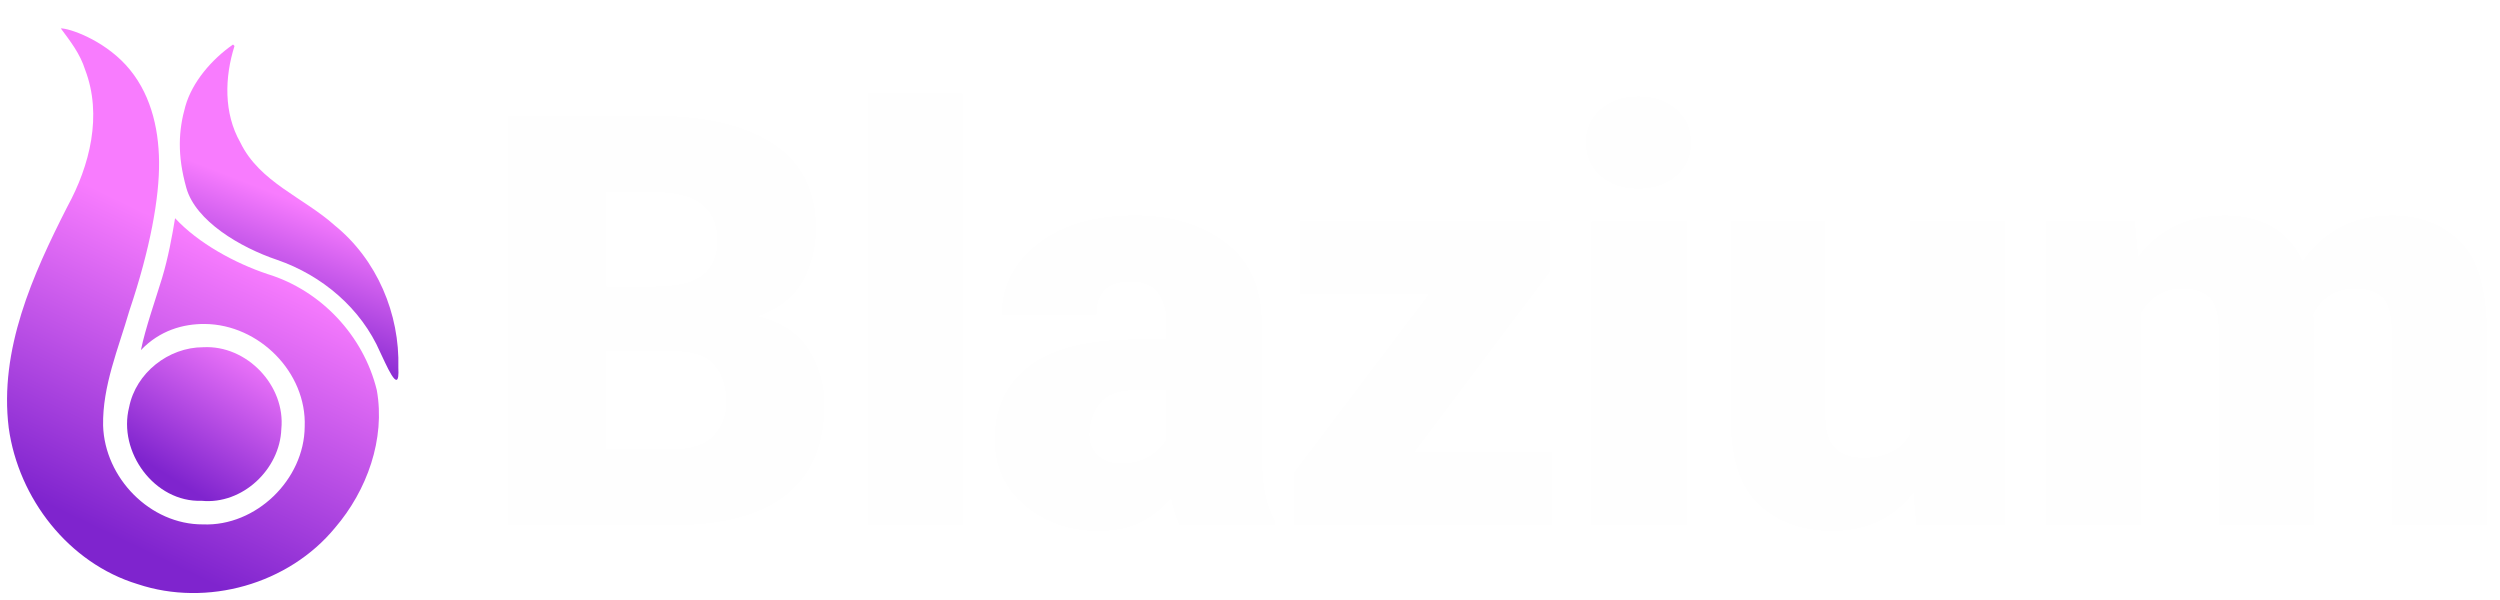
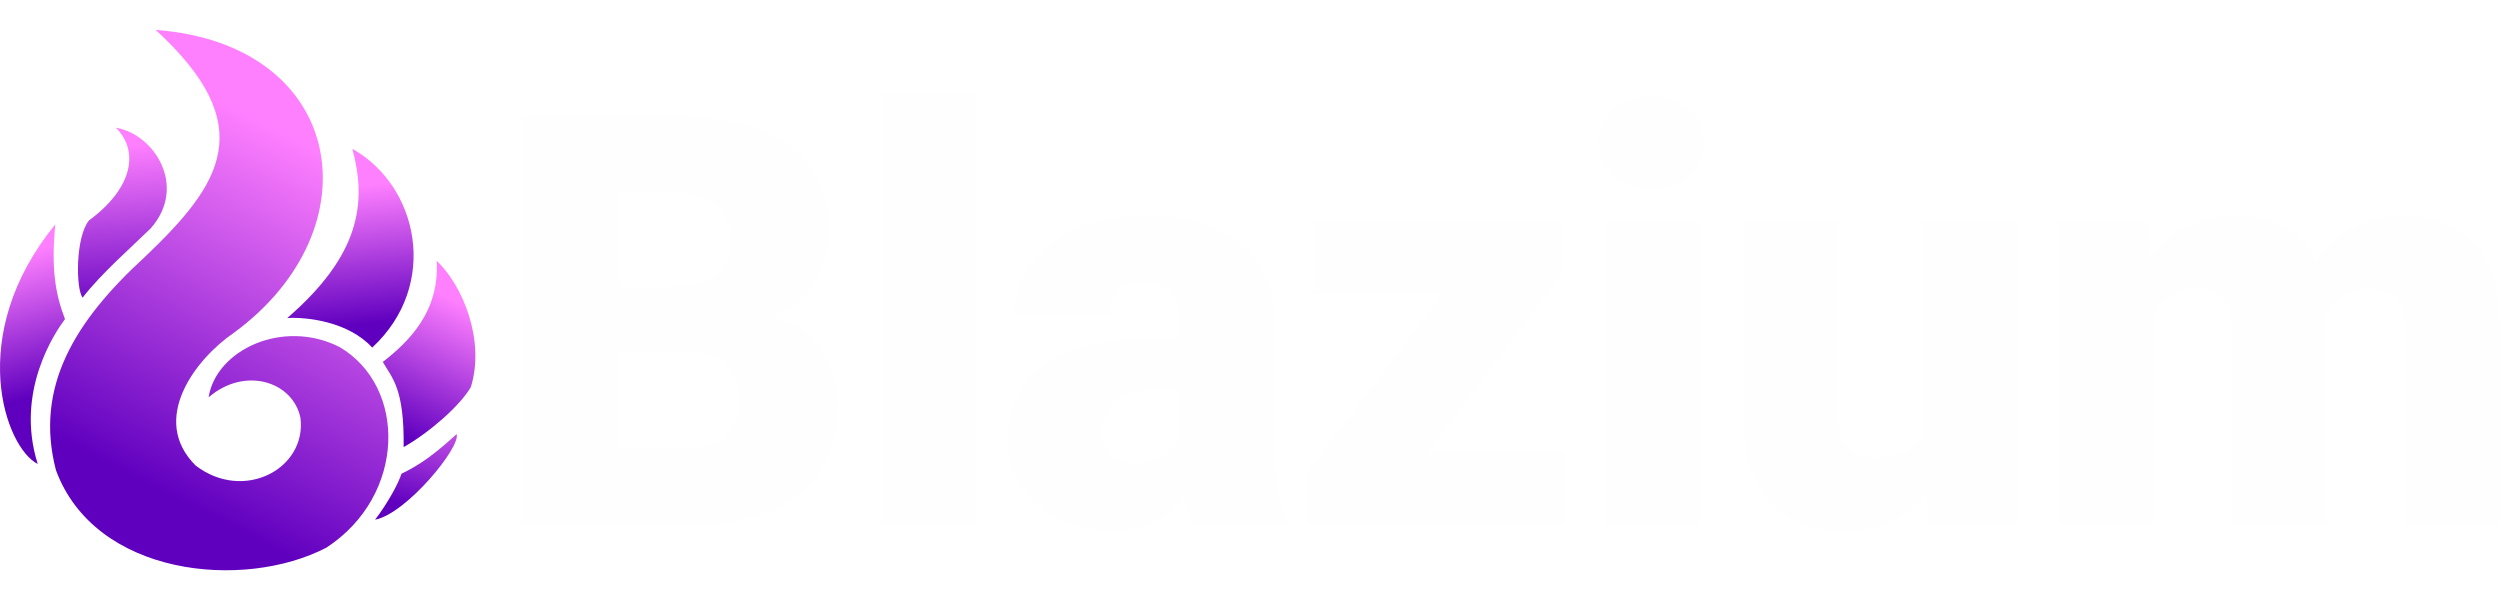
<svg xmlns="http://www.w3.org/2000/svg" xmlns:xlink="http://www.w3.org/1999/xlink" xml:space="preserve" width="100" height="24" stroke-linejoin="round">
  <defs>
+     <linearGradient xlink:href="#a" id="b" x1="345.488" x2="326.393" y1="537.545" y2="278.277" gradientTransform="translate(25.645)" gradientUnits="userSpaceOnUse" />
    <linearGradient id="a">
-       <stop offset=".045" stop-color="#7f24ce" />
-       <stop offset="1" stop-color="#f87cfe" />
+       <stop offset="0" stop-color="#6000bf" />
+       <stop offset="1" stop-color="#ff80ff" />
    </linearGradient>
-     <linearGradient xlink:href="#a" id="d" x1="269.585" x2="488.27" y1="847.204" y2="393.079" gradientTransform="translate(-5.053 -.744)scale(.02539)" gradientUnits="userSpaceOnUse" />
-     <linearGradient xlink:href="#a" id="c" x1="496.519" x2="635.831" y1="813.477" y2="589.778" gradientTransform="translate(-5.053 -.744)scale(.02539)" gradientUnits="userSpaceOnUse" />
-     <linearGradient xlink:href="#a" id="b" x1="635.831" x2="721.822" y1="589.778" y2="368.408" gradientTransform="translate(-5.053 -.744)scale(.02539)" gradientUnits="userSpaceOnUse" />
+     <linearGradient xlink:href="#a" id="c" x1="628.385" x2="605.516" y1="554.552" y2="345.675" gradientTransform="translate(25.645)" gradientUnits="userSpaceOnUse" />
+     <linearGradient xlink:href="#a" id="d" x1="711.173" x2="813.123" y1="702.796" y2="513.799" gradientTransform="translate(25.645)" gradientUnits="userSpaceOnUse" />
+     <linearGradient xlink:href="#a" id="e" x1="263.133" x2="199.507" y1="648.504" y2="445.445" gradientTransform="translate(25.645)" gradientUnits="userSpaceOnUse" />
+     <linearGradient xlink:href="#a" id="f" x1="760.851" x2="818.785" y1="829.706" y2="638.514" gradientTransform="translate(25.645)" gradientUnits="userSpaceOnUse" />
+     <linearGradient xlink:href="#a" id="g" x1="447.231" x2="722.686" y1="825.105" y2="341.161" gradientTransform="translate(25.645)" gradientUnits="userSpaceOnUse" />
  </defs>
-   <path fill="url(#b)" d="m 9.321,1.781 c -0.851,0.591 -1.63,1.497 -1.905,2.464 -0.274,0.966 -0.334,1.946 0.038,3.272 0.372,1.326 2.157,2.381 3.632,2.878 1.799,0.62 3.358,1.937 4.123,3.698 0.178,0.348 0.792,1.866 0.725,0.616 0.061,-2.157 -0.856,-4.325 -2.544,-5.692 C 12.143,7.897 10.382,7.291 9.612,5.697 8.945,4.527 8.984,3.093 9.38,1.84 l -0.03,-0.03 z" paint-order="stroke fill markers" style="mix-blend-mode:normal" />
-   <path fill="url(#c)" d="m 8.128,13.889 c 1.744,-0.096 3.303,1.539 3.125,3.277 -0.06,1.609 -1.556,3.024 -3.185,2.866 -1.893,0.069 -3.358,-1.962 -2.903,-3.745 0.27,-1.372 1.576,-2.398 2.964,-2.398 z" paint-order="stroke fill markers" style="mix-blend-mode:normal" />
-   <path fill="url(#d)" d="M 2.432,1.136 C 2.821,1.661 3.202,2.146 3.405,2.789 4.1,4.611 3.596,6.62 2.691,8.272 1.306,10.992 -0.038,13.992 0.349,17.116 c 0.391,2.822 2.398,5.412 5.159,6.25 2.772,0.925 6.037,0.004 7.896,-2.258 1.275,-1.487 2.018,-3.546 1.668,-5.503 C 14.541,13.429 12.845,11.618 10.7,10.962 9.4,10.528 7.931,9.73 7.003,8.728 6.886,9.439 6.727,10.318 6.48,11.131 6.233,11.945 5.81,13.145 5.637,14.004 6.39,13.215 7.325,12.953 8.19,12.959 10.363,12.976 12.274,14.902 12.188,17.068 12.171,19.183 10.243,21.061 8.118,20.976 6.001,20.986 4.187,19.112 4.124,17.022 4.095,15.436 4.74,13.933 5.174,12.431 6.016,9.936 6.377,7.893 6.363,6.475 6.349,5.057 5.993,3.642 5.027,2.593 4.096,1.583 2.774,1.129 2.432,1.136" paint-order="stroke fill markers" style="mix-blend-mode:normal" />
-   <path fill="#fefefe" d="M32.98 16.164q0 4.848-6.154 4.848h-6.524V4.634h5.883q3.026 0 4.736 1.114 1.72 1.113 1.72 3.408 0 1.113-.517 2.07-.517.944-1.788 1.428 1.45.371 2.047 1.384.596 1 .596 2.126zm-8.73-8.482v3.78h1.912q1.373 0 1.947-.461.585-.462.585-1.373 0-1.946-2.509-1.946zm4.803 8.425q0-.945-.472-1.496-.472-.562-1.597-.562H24.25v3.926h2.576q1.204 0 1.71-.54.517-.552.517-1.328m9.45-12.373v17.278h-3.802V3.734Zm8.685 17.278q-.213-.44-.348-1.091-.439.55-1.136.933-.686.383-1.789.383-1.687 0-2.913-1.013-1.215-1.023-1.215-2.643 0-1.878 1.383-2.936 1.384-1.069 4.32-1.069h1.17v-.64q0-.766-.338-1.216-.326-.46-1.113-.46-1.35 0-1.35 1.327h-3.79q0-1.699 1.45-2.835 1.451-1.136 3.892-1.136 2.171 0 3.611 1.09 1.451 1.08 1.451 3.252v4.983q0 1.192.135 1.81.135.608.382 1.07v.19zm-2.373-2.475q.697 0 1.17-.292.472-.304.675-.675V15.6h-1.193q-1.068 0-1.484.551-.405.54-.405 1.226 0 .518.348.844.36.315.889.315zm7.178-6.772V8.841h9.988v2.047l-5.41 7.2h5.523v2.924H51.768v-2.115l5.388-7.132zm11.44-6.063q0-.81.586-1.327.585-.517 1.518-.517.934 0 1.519.517.585.518.585 1.327 0 .81-.585 1.328-.585.517-1.519.517t-1.518-.517q-.585-.518-.585-1.328zm4.028 3.139v12.17h-3.802V8.842Zm9.191 12.17-.113-1.304q-1.192 1.53-3.24 1.53-1.81 0-2.946-1.058-1.125-1.057-1.125-3.464V8.84h3.79v7.896q0 1.575 1.53 1.575 1.328 0 1.857-.956V8.841h3.802v12.17Zm10.631-9.47q-1.069 0-1.653 1v8.47h-3.791V8.842h3.554l.135 1.428q1.26-1.653 3.465-1.653 1.068 0 1.867.439.81.438 1.249 1.394.573-.854 1.462-1.338.9-.495 2.103-.495 1.665 0 2.734 1.046t1.068 3.69v7.66h-3.802v-7.66q0-1.137-.393-1.474-.383-.338-1.058-.338-1.136 0-1.687 1.002.011.168.011.348v8.122h-3.79v-7.638q0-1.159-.394-1.496-.383-.338-1.08-.338" aria-label="Blazium" font-family="Roboto" font-size="186.667" font-weight="900" letter-spacing="-4" paint-order="stroke fill markers" style="line-height:1.25;-inkscape-font-specification:&quot;Roboto Heavy&quot;" />
+   <path fill="#fefefe" d="m 33.504,16.164 q 0,4.848 -6.154,4.848 h -6.524 V 4.634 h 5.883 q 3.026,0 4.736,1.114 1.72,1.113 1.72,3.408 0,1.113 -0.517,2.07 -0.517,0.944 -1.788,1.428 1.45,0.371 2.047,1.384 0.596,1 0.596,2.126 z m -8.73,-8.482 v 3.78 h 1.912 q 1.373,0 1.947,-0.461 0.585,-0.462 0.585,-1.373 0,-1.946 -2.509,-1.946 z m 4.803,8.425 q 0,-0.945 -0.472,-1.496 -0.472,-0.562 -1.597,-0.562 h -2.734 v 3.926 h 2.576 q 1.204,0 1.71,-0.54 0.517,-0.552 0.517,-1.328 m 9.45,-12.373 v 17.278 h -3.802 V 3.734 Z m 8.685,17.278 q -0.213,-0.44 -0.348,-1.091 -0.439,0.55 -1.136,0.933 -0.686,0.383 -1.789,0.383 -1.687,0 -2.913,-1.013 -1.215,-1.023 -1.215,-2.643 0,-1.878 1.383,-2.936 1.384,-1.069 4.32,-1.069 h 1.17 v -0.64 q 0,-0.766 -0.338,-1.216 -0.326,-0.46 -1.113,-0.46 -1.35,0 -1.35,1.327 h -3.79 q 0,-1.699 1.45,-2.835 1.451,-1.136 3.892,-1.136 2.171,0 3.611,1.09 1.451,1.08 1.451,3.252 v 4.983 q 0,1.192 0.135,1.81 0.135,0.608 0.382,1.07 v 0.19 z m -2.373,-2.475 q 0.697,0 1.17,-0.292 0.472,-0.304 0.675,-0.675 V 15.6 h -1.193 q -1.068,0 -1.484,0.551 -0.405,0.54 -0.405,1.226 0,0.518 0.348,0.844 0.36,0.315 0.889,0.315 z m 7.178,-6.772 V 8.841 h 9.988 v 2.047 l -5.41,7.2 h 5.523 v 2.924 h -10.326 v -2.115 l 5.388,-7.132 z m 11.44,-6.063 q 0,-0.81 0.586,-1.327 0.585,-0.517 1.518,-0.517 0.934,0 1.519,0.517 0.585,0.518 0.585,1.327 0,0.81 -0.585,1.328 -0.585,0.517 -1.519,0.517 -0.934,0 -1.518,-0.517 -0.585,-0.518 -0.585,-1.328 z m 4.028,3.139 v 12.17 h -3.802 V 8.842 Z m 9.191,12.17 -0.113,-1.304 q -1.192,1.53 -3.24,1.53 -1.81,0 -2.946,-1.058 -1.125,-1.057 -1.125,-3.464 V 8.84 h 3.79 v 7.896 q 0,1.575 1.53,1.575 1.328,0 1.857,-0.956 V 8.841 h 3.802 v 12.17 z m 10.631,-9.47 q -1.069,0 -1.653,1 v 8.47 h -3.791 V 8.842 h 3.554 l 0.135,1.428 q 1.26,-1.653 3.465,-1.653 1.068,0 1.867,0.439 0.81,0.438 1.249,1.394 0.573,-0.854 1.462,-1.338 0.9,-0.495 2.103,-0.495 1.665,0 2.734,1.046 1.069,1.046 1.068,3.69 v 7.66 h -3.802 v -7.66 q 0,-1.137 -0.393,-1.474 -0.383,-0.338 -1.058,-0.338 -1.136,0 -1.687,1.002 0.011,0.168 0.011,0.348 v 8.122 h -3.79 v -7.638 q 0,-1.159 -0.394,-1.496 -0.383,-0.338 -1.08,-0.338" aria-label="Blazium" font-family="Roboto" font-size="186.667" font-weight="900" letter-spacing="-4" paint-order="stroke fill markers" style="line-height:1.25;-inkscape-font-specification:&quot;Roboto Heavy&quot;" />
+   <g color="#000" paint-order="markers stroke fill">
+     <path fill="url(#b)" d="m 333.041,390.832 c 60.956,-49.645 68.888,-106.282 36.834,-141.001 52.955,9.639 98.778,89.197 48.017,153.006 -26.657,28.88 -68.133,68.803 -93.604,105.416 -9.271,-12.442 -10.125,-91.913 8.753,-117.421 z" style="-inkscape-stroke:none" transform="matrix(.02911 0 0 .0263 -6.135 -1.462)" />
+     <path fill="url(#c)" d="m 605.468,539.317 c 99.495,-95.417 109.652,-174.007 89.512,-257.379 90.54,56.344 120.323,206.655 27.218,302.306 -32.452,-39.308 -89.422,-46.801 -116.73,-44.926 z" style="-inkscape-stroke:none" transform="matrix(.02911 0 0 .0263 -6.135 -1.462)" />
+     <path fill="url(#d)" d="m 765.397,735.61 c 1.027,-90.005 -16.07,-105.169 -28.652,-129.511 34.981,-30.439 78.22,-75.638 74.074,-153.8 36.265,37.795 66.663,121.656 46.942,191.96 -14.859,28.349 -56.524,68.798 -92.364,91.35 z" style="-inkscape-stroke:none" transform="matrix(.02911 0 0 .0263 -6.135 -1.462)" />
+     <path fill="url(#e)" d="m 286.772,396.801 c -5.933,67.162 -0.014,105.765 13.279,144.12 C 286.963,560.259 230.933,650.697 262.607,761.242 218.558,737.233 161.826,566.002 286.772,396.801 Z" style="-inkscape-stroke:none" transform="matrix(.02911 0 0 .0263 -6.135 -1.462)" />
+     <path fill="url(#f)" d="m 726.132,846.03 c 17.736,-25.59 32.55,-56.278 36.255,-69.905 25.026,-13.294 46.489,-30.414 75.78,-60.351 6.376,19.042 -68.605,120.855 -112.035,130.255 z" style="-inkscape-stroke:none" transform="matrix(.02911 0 0 .0263 -6.135 -1.462)" />
+     <path fill="url(#g)" d="m 287.624,770.662 c -29.781,-126.684 26.211,-227.139 122.275,-324.391 105.332,-111.102 158.665,-199.02 14.749,-345.209 261.967,21.801 302.853,302.608 107.166,460.898 -51.666,39.082 -116.359,131.072 -52.202,201.699 66.221,56.081 152.881,4.625 143.984,-72.616 C 613.313,635.784 547.105,612.403 497.426,659.869 507.381,588.255 598.947,539.692 677.165,583.255 770.053,643.46 769.049,809.072 659.32,888.466 545.235,954.136 341.346,931.823 287.624,770.662 Z" style="-inkscape-stroke:none" transform="matrix(.02911 0 0 .0263 -6.135 -1.462)" />
+   </g>
</svg>
